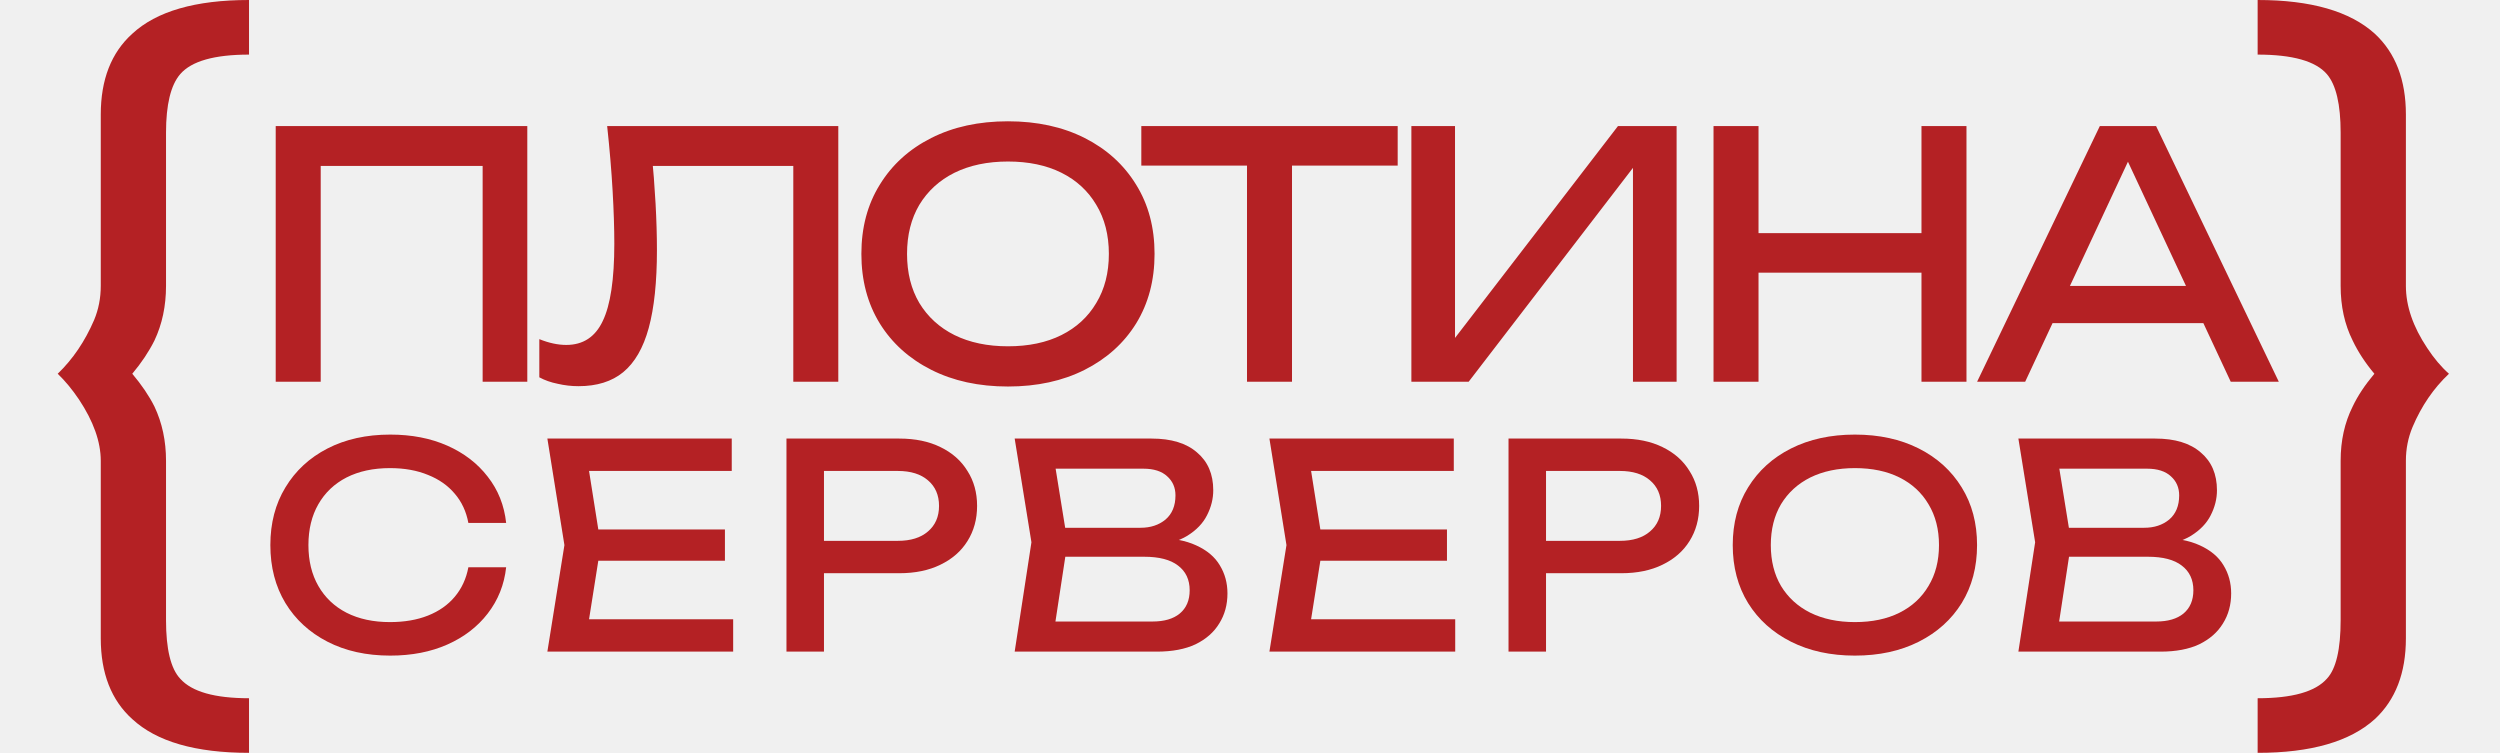
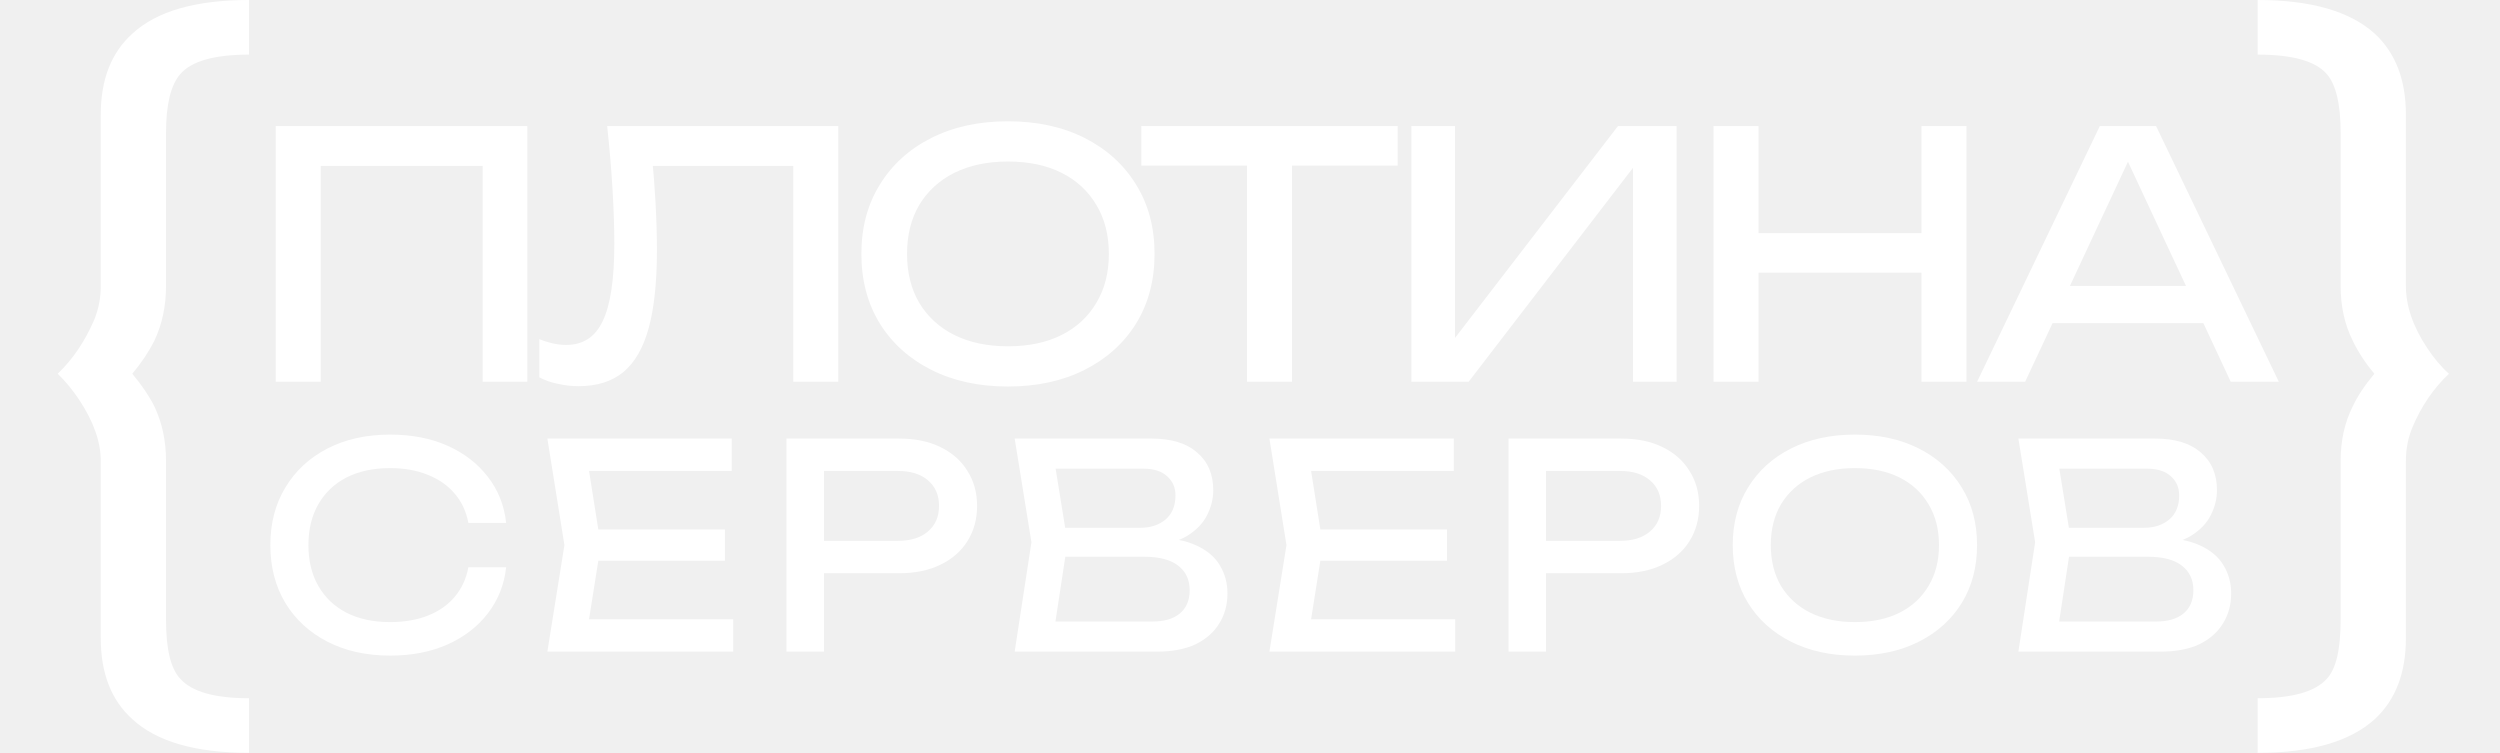
<svg xmlns="http://www.w3.org/2000/svg" width="176" height="53" viewBox="0 0 176 53" fill="none">
-   <path d="M37.122 8.875V26.875H33.978V10.243L35.418 11.683H21.138L22.578 10.243V26.875H19.41V8.875H37.122ZM42.744 8.875H59.016V26.875H55.848V10.243L57.288 11.683H44.52L45.864 10.603C45.992 11.915 46.088 13.155 46.152 14.323C46.216 15.491 46.248 16.587 46.248 17.611C46.248 19.851 46.056 21.675 45.672 23.083C45.288 24.491 44.688 25.531 43.872 26.203C43.072 26.859 42.024 27.187 40.728 27.187C40.232 27.187 39.744 27.131 39.264 27.019C38.784 26.923 38.352 26.771 37.968 26.563V23.875C38.64 24.147 39.272 24.283 39.864 24.283C41.048 24.283 41.904 23.723 42.432 22.603C42.976 21.483 43.248 19.667 43.248 17.155C43.248 16.067 43.208 14.827 43.128 13.435C43.048 12.027 42.92 10.507 42.744 8.875ZM70.96 27.211C68.912 27.211 67.112 26.819 65.561 26.035C64.008 25.251 62.8 24.163 61.937 22.771C61.072 21.363 60.641 19.731 60.641 17.875C60.641 16.019 61.072 14.395 61.937 13.003C62.8 11.595 64.008 10.499 65.561 9.715C67.112 8.931 68.912 8.539 70.96 8.539C73.008 8.539 74.808 8.931 76.361 9.715C77.912 10.499 79.121 11.595 79.984 13.003C80.849 14.395 81.281 16.019 81.281 17.875C81.281 19.731 80.849 21.363 79.984 22.771C79.121 24.163 77.912 25.251 76.361 26.035C74.808 26.819 73.008 27.211 70.96 27.211ZM70.96 24.379C72.416 24.379 73.672 24.115 74.728 23.587C75.784 23.059 76.6 22.307 77.177 21.331C77.769 20.355 78.064 19.203 78.064 17.875C78.064 16.547 77.769 15.395 77.177 14.419C76.6 13.443 75.784 12.691 74.728 12.163C73.672 11.635 72.416 11.371 70.96 11.371C69.52 11.371 68.264 11.635 67.192 12.163C66.136 12.691 65.312 13.443 64.721 14.419C64.144 15.395 63.856 16.547 63.856 17.875C63.856 19.203 64.144 20.355 64.721 21.331C65.312 22.307 66.136 23.059 67.192 23.587C68.264 24.115 69.52 24.379 70.96 24.379ZM87.789 10.339H90.957V26.875H87.789V10.339ZM80.349 8.875H98.397V11.659H80.349V8.875ZM99.361 26.875V8.875H102.433V25.387L101.353 25.195L113.905 8.875H118.033V26.875H114.961V10.219L116.041 10.411L103.393 26.875H99.361ZM120.632 8.875H123.8V26.875H120.632V8.875ZM135.272 8.875H138.44V26.875H135.272V8.875ZM122.336 16.411H136.784V19.195H122.336V16.411ZM143.436 22.747V20.131H156.012V22.747H143.436ZM151.788 8.875L160.428 26.875H157.044L149.196 10.075H150.42L142.572 26.875H139.188L147.828 8.875H151.788Z" fill="#B42124" />
-   <path d="M151.714 38.435L151.974 37.855C153.16 37.868 154.127 38.048 154.874 38.395C155.634 38.742 156.187 39.208 156.534 39.795C156.894 40.382 157.074 41.042 157.074 41.775C157.074 42.575 156.88 43.282 156.494 43.895C156.12 44.508 155.567 44.995 154.834 45.355C154.1 45.702 153.187 45.875 152.094 45.875H142.094L143.274 38.175L142.094 30.875H151.734C153.12 30.875 154.187 31.202 154.934 31.855C155.694 32.495 156.074 33.382 156.074 34.515C156.074 35.115 155.927 35.702 155.634 36.275C155.354 36.835 154.894 37.315 154.254 37.715C153.627 38.102 152.78 38.342 151.714 38.435ZM144.754 45.135L143.734 43.755H151.794C152.62 43.755 153.26 43.568 153.714 43.195C154.18 42.808 154.414 42.262 154.414 41.555C154.414 40.808 154.14 40.228 153.594 39.815C153.06 39.402 152.267 39.195 151.214 39.195H144.714V37.155H150.954C151.66 37.155 152.247 36.962 152.714 36.575C153.18 36.175 153.414 35.608 153.414 34.875C153.414 34.328 153.22 33.882 152.834 33.535C152.447 33.175 151.887 32.995 151.154 32.995H143.734L144.754 31.615L145.814 38.175L144.754 45.135Z" fill="#B42124" />
-   <path d="M130.585 46.155C128.879 46.155 127.379 45.828 126.085 45.175C124.792 44.522 123.785 43.615 123.065 42.455C122.345 41.282 121.985 39.922 121.985 38.375C121.985 36.828 122.345 35.475 123.065 34.315C123.785 33.142 124.792 32.228 126.085 31.575C127.379 30.922 128.879 30.595 130.585 30.595C132.292 30.595 133.792 30.922 135.085 31.575C136.379 32.228 137.385 33.142 138.105 34.315C138.825 35.475 139.185 36.828 139.185 38.375C139.185 39.922 138.825 41.282 138.105 42.455C137.385 43.615 136.379 44.522 135.085 45.175C133.792 45.828 132.292 46.155 130.585 46.155ZM130.585 43.795C131.799 43.795 132.845 43.575 133.725 43.135C134.605 42.695 135.285 42.068 135.765 41.255C136.259 40.442 136.505 39.482 136.505 38.375C136.505 37.268 136.259 36.308 135.765 35.495C135.285 34.682 134.605 34.055 133.725 33.615C132.845 33.175 131.799 32.955 130.585 32.955C129.385 32.955 128.339 33.175 127.445 33.615C126.565 34.055 125.879 34.682 125.385 35.495C124.905 36.308 124.665 37.268 124.665 38.375C124.665 39.482 124.905 40.442 125.385 41.255C125.879 42.068 126.565 42.695 127.445 43.135C128.339 43.575 129.385 43.795 130.585 43.795Z" fill="#B42124" />
-   <path d="M114.14 30.875C115.26 30.875 116.226 31.075 117.04 31.475C117.866 31.875 118.5 32.435 118.94 33.155C119.393 33.862 119.62 34.682 119.62 35.615C119.62 36.548 119.393 37.375 118.94 38.095C118.5 38.802 117.866 39.355 117.04 39.755C116.226 40.155 115.26 40.355 114.14 40.355H107.4V38.075H114.04C114.946 38.075 115.653 37.855 116.16 37.415C116.68 36.975 116.94 36.375 116.94 35.615C116.94 34.855 116.68 34.255 116.16 33.815C115.653 33.375 114.946 33.155 114.04 33.155H107.66L108.84 31.835V45.875H106.2V30.875H114.14Z" fill="#B42124" />
-   <path d="M101.867 37.275V39.475H91.387V37.275H101.867ZM93.127 38.375L92.067 45.075L90.807 43.595H102.447V45.875H89.367L90.567 38.375L89.367 30.875H102.347V33.155H90.807L92.067 31.675L93.127 38.375Z" fill="#B42124" />
-   <path d="M81.053 38.435L81.313 37.855C82.5 37.868 83.467 38.048 84.213 38.395C84.973 38.742 85.527 39.208 85.873 39.795C86.233 40.382 86.413 41.042 86.413 41.775C86.413 42.575 86.22 43.282 85.833 43.895C85.46 44.508 84.907 44.995 84.173 45.355C83.44 45.702 82.527 45.875 81.433 45.875H71.433L72.613 38.175L71.433 30.875H81.073C82.46 30.875 83.527 31.202 84.273 31.855C85.033 32.495 85.413 33.382 85.413 34.515C85.413 35.115 85.267 35.702 84.973 36.275C84.693 36.835 84.233 37.315 83.593 37.715C82.967 38.102 82.12 38.342 81.053 38.435ZM74.093 45.135L73.073 43.755H81.133C81.96 43.755 82.6 43.568 83.053 43.195C83.52 42.808 83.753 42.262 83.753 41.555C83.753 40.808 83.48 40.228 82.933 39.815C82.4 39.402 81.607 39.195 80.553 39.195H74.053V37.155H80.293C81 37.155 81.587 36.962 82.053 36.575C82.52 36.175 82.753 35.608 82.753 34.875C82.753 34.328 82.56 33.882 82.173 33.535C81.787 33.175 81.227 32.995 80.493 32.995H73.073L74.093 31.615L75.153 38.175L74.093 45.135Z" fill="#B42124" />
-   <path d="M63.307 30.875C64.427 30.875 65.394 31.075 66.207 31.475C67.034 31.875 67.668 32.435 68.108 33.155C68.561 33.862 68.787 34.682 68.787 35.615C68.787 36.548 68.561 37.375 68.108 38.095C67.668 38.802 67.034 39.355 66.207 39.755C65.394 40.155 64.427 40.355 63.307 40.355H56.568V38.075H63.208C64.114 38.075 64.821 37.855 65.328 37.415C65.847 36.975 66.108 36.375 66.108 35.615C66.108 34.855 65.847 34.255 65.328 33.815C64.821 33.375 64.114 33.155 63.208 33.155H56.828L58.008 31.835V45.875H55.367V30.875H63.307Z" fill="#B42124" />
-   <path d="M51.035 37.275V39.475H40.555V37.275H51.035ZM42.295 38.375L41.235 45.075L39.975 43.595H51.615V45.875H38.535L39.735 38.375L38.535 30.875H51.515V33.155H39.975L41.235 31.675L42.295 38.375Z" fill="#B42124" />
-   <path d="M35.633 39.935C35.499 41.162 35.066 42.248 34.333 43.195C33.613 44.128 32.666 44.855 31.493 45.375C30.32 45.895 28.98 46.155 27.473 46.155C25.793 46.155 24.32 45.828 23.053 45.175C21.786 44.522 20.799 43.615 20.093 42.455C19.386 41.282 19.033 39.922 19.033 38.375C19.033 36.828 19.386 35.475 20.093 34.315C20.799 33.142 21.786 32.228 23.053 31.575C24.32 30.922 25.793 30.595 27.473 30.595C28.98 30.595 30.32 30.855 31.493 31.375C32.666 31.895 33.613 32.622 34.333 33.555C35.066 34.488 35.499 35.575 35.633 36.815H32.973C32.826 36.015 32.506 35.328 32.013 34.755C31.533 34.182 30.906 33.742 30.133 33.435C29.36 33.115 28.466 32.955 27.453 32.955C26.279 32.955 25.259 33.175 24.393 33.615C23.54 34.055 22.88 34.682 22.413 35.495C21.946 36.308 21.713 37.268 21.713 38.375C21.713 39.482 21.946 40.442 22.413 41.255C22.88 42.068 23.54 42.695 24.393 43.135C25.259 43.575 26.279 43.795 27.453 43.795C28.466 43.795 29.36 43.642 30.133 43.335C30.906 43.028 31.533 42.588 32.013 42.015C32.506 41.428 32.826 40.735 32.973 39.935H35.633Z" fill="#B42124" />
-   <path d="M7.094 20.125V8.062C7.094 5.604 7.833 3.708 9.312 2.375C11.021 0.792 13.76 0 17.531 0V3.844C15.094 3.844 13.479 4.302 12.688 5.219C12.021 5.99 11.688 7.365 11.688 9.344V20.125C11.688 21.542 11.417 22.823 10.875 23.969C10.479 24.76 9.958 25.542 9.312 26.312C9.979 27.104 10.5 27.875 10.875 28.625C11.417 29.771 11.688 31.042 11.688 32.438V43.656C11.688 45.698 12.021 47.073 12.688 47.781C13.5 48.698 15.115 49.156 17.531 49.156V53C13.76 53 11.021 52.208 9.312 50.625C7.833 49.292 7.094 47.396 7.094 44.938V32.438C7.094 31.104 6.583 29.667 5.562 28.125C5.083 27.417 4.583 26.812 4.062 26.312C5.125 25.292 5.979 24.031 6.625 22.531C6.938 21.781 7.094 20.979 7.094 20.125Z" fill="#B42124" />
-   <path d="M158.938 3.844V0C162.688 0 165.438 0.792 167.188 2.375C168.646 3.729 169.375 5.625 169.375 8.062V20.125C169.375 21.542 169.875 23 170.875 24.5C171.354 25.229 171.865 25.833 172.406 26.312C171.323 27.333 170.469 28.583 169.844 30.062C169.531 30.812 169.375 31.604 169.375 32.438V44.938C169.375 47.375 168.646 49.271 167.188 50.625C165.438 52.208 162.688 53 158.938 53V49.156C161.375 49.156 163 48.698 163.812 47.781C164.458 47.094 164.781 45.719 164.781 43.656V32.438C164.781 31.021 165.062 29.75 165.625 28.625C165.979 27.875 166.49 27.104 167.156 26.312C166.51 25.542 166 24.76 165.625 23.969C165.062 22.844 164.781 21.562 164.781 20.125V9.344C164.781 7.344 164.458 5.969 163.812 5.219C163.021 4.302 161.396 3.844 158.938 3.844Z" fill="#B42124" />
+   <path d="M37.122 8.875V26.875H33.978V10.243L35.418 11.683H21.138L22.578 10.243V26.875H19.41V8.875H37.122ZM42.744 8.875H59.016V26.875H55.848V10.243L57.288 11.683H44.52L45.864 10.603C45.992 11.915 46.088 13.155 46.152 14.323C46.216 15.491 46.248 16.587 46.248 17.611C46.248 19.851 46.056 21.675 45.672 23.083C45.288 24.491 44.688 25.531 43.872 26.203C43.072 26.859 42.024 27.187 40.728 27.187C40.232 27.187 39.744 27.131 39.264 27.019C38.784 26.923 38.352 26.771 37.968 26.563V23.875C38.64 24.147 39.272 24.283 39.864 24.283C41.048 24.283 41.904 23.723 42.432 22.603C42.976 21.483 43.248 19.667 43.248 17.155C43.248 16.067 43.208 14.827 43.128 13.435C43.048 12.027 42.92 10.507 42.744 8.875ZM70.96 27.211C68.912 27.211 67.112 26.819 65.561 26.035C64.008 25.251 62.8 24.163 61.937 22.771C61.072 21.363 60.641 19.731 60.641 17.875C60.641 16.019 61.072 14.395 61.937 13.003C62.8 11.595 64.008 10.499 65.561 9.715C67.112 8.931 68.912 8.539 70.96 8.539C73.008 8.539 74.808 8.931 76.361 9.715C77.912 10.499 79.121 11.595 79.984 13.003C80.849 14.395 81.281 16.019 81.281 17.875C81.281 19.731 80.849 21.363 79.984 22.771C79.121 24.163 77.912 25.251 76.361 26.035C74.808 26.819 73.008 27.211 70.96 27.211ZM70.96 24.379C72.416 24.379 73.672 24.115 74.728 23.587C75.784 23.059 76.6 22.307 77.177 21.331C77.769 20.355 78.064 19.203 78.064 17.875C78.064 16.547 77.769 15.395 77.177 14.419C76.6 13.443 75.784 12.691 74.728 12.163C73.672 11.635 72.416 11.371 70.96 11.371C69.52 11.371 68.264 11.635 67.192 12.163C66.136 12.691 65.312 13.443 64.721 14.419C64.144 15.395 63.856 16.547 63.856 17.875C63.856 19.203 64.144 20.355 64.721 21.331C65.312 22.307 66.136 23.059 67.192 23.587C68.264 24.115 69.52 24.379 70.96 24.379ZM87.789 10.339H90.957V26.875H87.789V10.339ZM80.349 8.875H98.397V11.659H80.349V8.875ZM99.361 26.875V8.875H102.433V25.387L101.353 25.195L113.905 8.875H118.033V26.875H114.961V10.219L116.041 10.411L103.393 26.875H99.361ZM120.632 8.875H123.8V26.875H120.632V8.875ZM135.272 8.875H138.44V26.875H135.272V8.875ZM122.336 16.411H136.784V19.195H122.336V16.411ZM143.436 22.747V20.131H156.012V22.747H143.436ZM151.788 8.875L160.428 26.875H157.044L149.196 10.075H150.42L142.572 26.875H139.188L147.828 8.875H151.788Z" fill="#FFFFFF" />
+   <path d="M151.714 38.435L151.974 37.855C153.16 37.868 154.127 38.048 154.874 38.395C155.634 38.742 156.187 39.208 156.534 39.795C156.894 40.382 157.074 41.042 157.074 41.775C157.074 42.575 156.88 43.282 156.494 43.895C156.12 44.508 155.567 44.995 154.834 45.355C154.1 45.702 153.187 45.875 152.094 45.875H142.094L143.274 38.175L142.094 30.875H151.734C153.12 30.875 154.187 31.202 154.934 31.855C155.694 32.495 156.074 33.382 156.074 34.515C156.074 35.115 155.927 35.702 155.634 36.275C155.354 36.835 154.894 37.315 154.254 37.715C153.627 38.102 152.78 38.342 151.714 38.435ZM144.754 45.135L143.734 43.755H151.794C152.62 43.755 153.26 43.568 153.714 43.195C154.18 42.808 154.414 42.262 154.414 41.555C154.414 40.808 154.14 40.228 153.594 39.815C153.06 39.402 152.267 39.195 151.214 39.195H144.714V37.155H150.954C151.66 37.155 152.247 36.962 152.714 36.575C153.18 36.175 153.414 35.608 153.414 34.875C153.414 34.328 153.22 33.882 152.834 33.535C152.447 33.175 151.887 32.995 151.154 32.995H143.734L144.754 31.615L145.814 38.175L144.754 45.135Z" fill="#FFFFFF" />
+   <path d="M130.585 46.155C128.879 46.155 127.379 45.828 126.085 45.175C124.792 44.522 123.785 43.615 123.065 42.455C122.345 41.282 121.985 39.922 121.985 38.375C121.985 36.828 122.345 35.475 123.065 34.315C123.785 33.142 124.792 32.228 126.085 31.575C127.379 30.922 128.879 30.595 130.585 30.595C132.292 30.595 133.792 30.922 135.085 31.575C136.379 32.228 137.385 33.142 138.105 34.315C138.825 35.475 139.185 36.828 139.185 38.375C139.185 39.922 138.825 41.282 138.105 42.455C137.385 43.615 136.379 44.522 135.085 45.175C133.792 45.828 132.292 46.155 130.585 46.155ZM130.585 43.795C131.799 43.795 132.845 43.575 133.725 43.135C134.605 42.695 135.285 42.068 135.765 41.255C136.259 40.442 136.505 39.482 136.505 38.375C136.505 37.268 136.259 36.308 135.765 35.495C135.285 34.682 134.605 34.055 133.725 33.615C132.845 33.175 131.799 32.955 130.585 32.955C129.385 32.955 128.339 33.175 127.445 33.615C126.565 34.055 125.879 34.682 125.385 35.495C124.905 36.308 124.665 37.268 124.665 38.375C124.665 39.482 124.905 40.442 125.385 41.255C125.879 42.068 126.565 42.695 127.445 43.135C128.339 43.575 129.385 43.795 130.585 43.795Z" fill="#FFFFFF" />
+   <path d="M114.14 30.875C115.26 30.875 116.226 31.075 117.04 31.475C117.866 31.875 118.5 32.435 118.94 33.155C119.393 33.862 119.62 34.682 119.62 35.615C119.62 36.548 119.393 37.375 118.94 38.095C118.5 38.802 117.866 39.355 117.04 39.755C116.226 40.155 115.26 40.355 114.14 40.355H107.4V38.075H114.04C114.946 38.075 115.653 37.855 116.16 37.415C116.68 36.975 116.94 36.375 116.94 35.615C116.94 34.855 116.68 34.255 116.16 33.815C115.653 33.375 114.946 33.155 114.04 33.155H107.66L108.84 31.835V45.875H106.2V30.875H114.14Z" fill="#FFFFFF" />
+   <path d="M101.867 37.275V39.475H91.387V37.275H101.867ZM93.127 38.375L92.067 45.075L90.807 43.595H102.447V45.875H89.367L90.567 38.375L89.367 30.875H102.347V33.155H90.807L92.067 31.675L93.127 38.375Z" fill="#FFFFFF" />
+   <path d="M81.053 38.435L81.313 37.855C82.5 37.868 83.467 38.048 84.213 38.395C84.973 38.742 85.527 39.208 85.873 39.795C86.233 40.382 86.413 41.042 86.413 41.775C86.413 42.575 86.22 43.282 85.833 43.895C85.46 44.508 84.907 44.995 84.173 45.355C83.44 45.702 82.527 45.875 81.433 45.875H71.433L72.613 38.175L71.433 30.875H81.073C82.46 30.875 83.527 31.202 84.273 31.855C85.033 32.495 85.413 33.382 85.413 34.515C85.413 35.115 85.267 35.702 84.973 36.275C84.693 36.835 84.233 37.315 83.593 37.715C82.967 38.102 82.12 38.342 81.053 38.435ZM74.093 45.135L73.073 43.755H81.133C81.96 43.755 82.6 43.568 83.053 43.195C83.52 42.808 83.753 42.262 83.753 41.555C83.753 40.808 83.48 40.228 82.933 39.815C82.4 39.402 81.607 39.195 80.553 39.195H74.053V37.155H80.293C81 37.155 81.587 36.962 82.053 36.575C82.52 36.175 82.753 35.608 82.753 34.875C82.753 34.328 82.56 33.882 82.173 33.535C81.787 33.175 81.227 32.995 80.493 32.995H73.073L74.093 31.615L75.153 38.175L74.093 45.135Z" fill="#FFFFFF" />
+   <path d="M63.307 30.875C64.427 30.875 65.394 31.075 66.207 31.475C67.034 31.875 67.668 32.435 68.108 33.155C68.561 33.862 68.787 34.682 68.787 35.615C68.787 36.548 68.561 37.375 68.108 38.095C67.668 38.802 67.034 39.355 66.207 39.755C65.394 40.155 64.427 40.355 63.307 40.355H56.568V38.075H63.208C64.114 38.075 64.821 37.855 65.328 37.415C65.847 36.975 66.108 36.375 66.108 35.615C66.108 34.855 65.847 34.255 65.328 33.815C64.821 33.375 64.114 33.155 63.208 33.155H56.828L58.008 31.835V45.875H55.367V30.875H63.307Z" fill="#FFFFFF" />
+   <path d="M51.035 37.275V39.475H40.555V37.275H51.035ZM42.295 38.375L41.235 45.075L39.975 43.595H51.615V45.875H38.535L39.735 38.375L38.535 30.875H51.515V33.155H39.975L41.235 31.675L42.295 38.375Z" fill="#FFFFFF" />
+   <path d="M35.633 39.935C35.499 41.162 35.066 42.248 34.333 43.195C33.613 44.128 32.666 44.855 31.493 45.375C30.32 45.895 28.98 46.155 27.473 46.155C25.793 46.155 24.32 45.828 23.053 45.175C21.786 44.522 20.799 43.615 20.093 42.455C19.386 41.282 19.033 39.922 19.033 38.375C19.033 36.828 19.386 35.475 20.093 34.315C20.799 33.142 21.786 32.228 23.053 31.575C24.32 30.922 25.793 30.595 27.473 30.595C28.98 30.595 30.32 30.855 31.493 31.375C32.666 31.895 33.613 32.622 34.333 33.555C35.066 34.488 35.499 35.575 35.633 36.815H32.973C32.826 36.015 32.506 35.328 32.013 34.755C31.533 34.182 30.906 33.742 30.133 33.435C29.36 33.115 28.466 32.955 27.453 32.955C26.279 32.955 25.259 33.175 24.393 33.615C23.54 34.055 22.88 34.682 22.413 35.495C21.946 36.308 21.713 37.268 21.713 38.375C21.713 39.482 21.946 40.442 22.413 41.255C22.88 42.068 23.54 42.695 24.393 43.135C25.259 43.575 26.279 43.795 27.453 43.795C28.466 43.795 29.36 43.642 30.133 43.335C30.906 43.028 31.533 42.588 32.013 42.015C32.506 41.428 32.826 40.735 32.973 39.935H35.633Z" fill="#FFFFFF" />
+   <path d="M7.094 20.125V8.062C7.094 5.604 7.833 3.708 9.312 2.375C11.021 0.792 13.76 0 17.531 0V3.844C15.094 3.844 13.479 4.302 12.688 5.219C12.021 5.99 11.688 7.365 11.688 9.344V20.125C11.688 21.542 11.417 22.823 10.875 23.969C10.479 24.76 9.958 25.542 9.312 26.312C9.979 27.104 10.5 27.875 10.875 28.625C11.417 29.771 11.688 31.042 11.688 32.438V43.656C11.688 45.698 12.021 47.073 12.688 47.781C13.5 48.698 15.115 49.156 17.531 49.156V53C13.76 53 11.021 52.208 9.312 50.625C7.833 49.292 7.094 47.396 7.094 44.938V32.438C7.094 31.104 6.583 29.667 5.562 28.125C5.083 27.417 4.583 26.812 4.062 26.312C5.125 25.292 5.979 24.031 6.625 22.531C6.938 21.781 7.094 20.979 7.094 20.125Z" fill="#FFFFFF" />
+   <path d="M158.938 3.844V0C162.688 0 165.438 0.792 167.188 2.375C168.646 3.729 169.375 5.625 169.375 8.062V20.125C169.375 21.542 169.875 23 170.875 24.5C171.354 25.229 171.865 25.833 172.406 26.312C171.323 27.333 170.469 28.583 169.844 30.062C169.531 30.812 169.375 31.604 169.375 32.438V44.938C169.375 47.375 168.646 49.271 167.188 50.625C165.438 52.208 162.688 53 158.938 53V49.156C161.375 49.156 163 48.698 163.812 47.781C164.458 47.094 164.781 45.719 164.781 43.656V32.438C164.781 31.021 165.062 29.75 165.625 28.625C165.979 27.875 166.49 27.104 167.156 26.312C166.51 25.542 166 24.76 165.625 23.969C165.062 22.844 164.781 21.562 164.781 20.125V9.344C164.781 7.344 164.458 5.969 163.812 5.219C163.021 4.302 161.396 3.844 158.938 3.844Z" fill="#FFFFFF" />
</svg>
